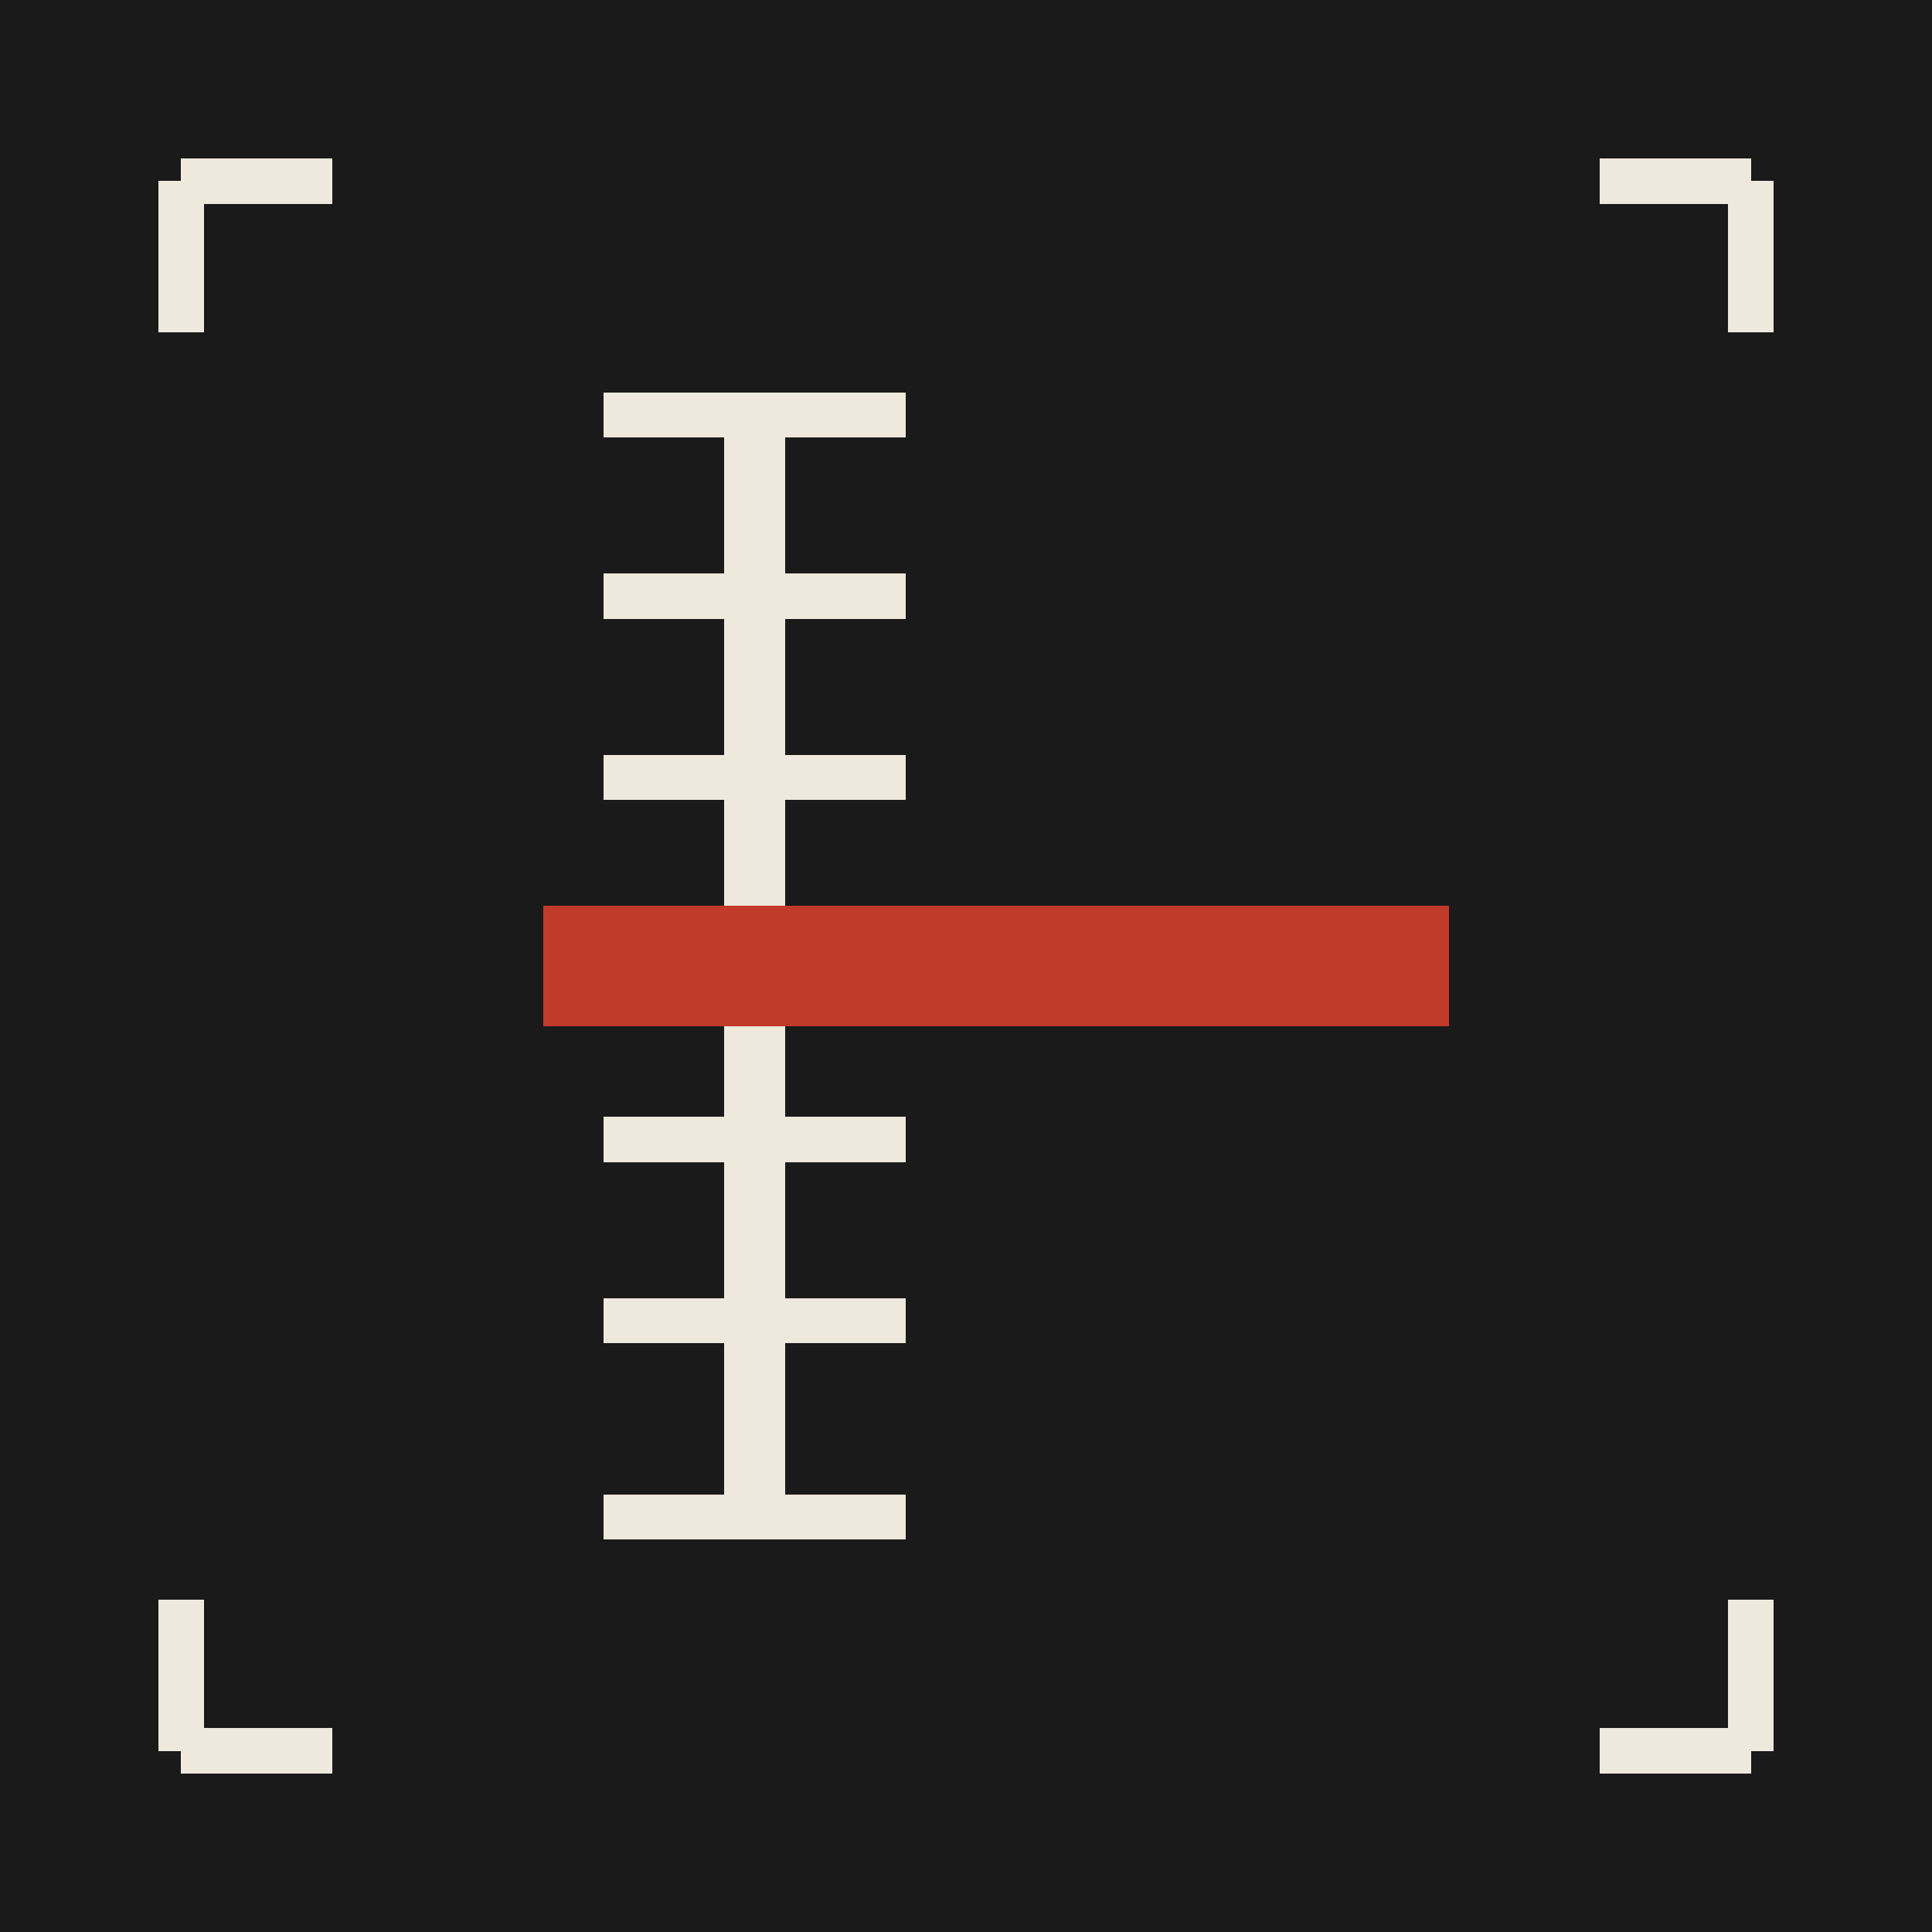
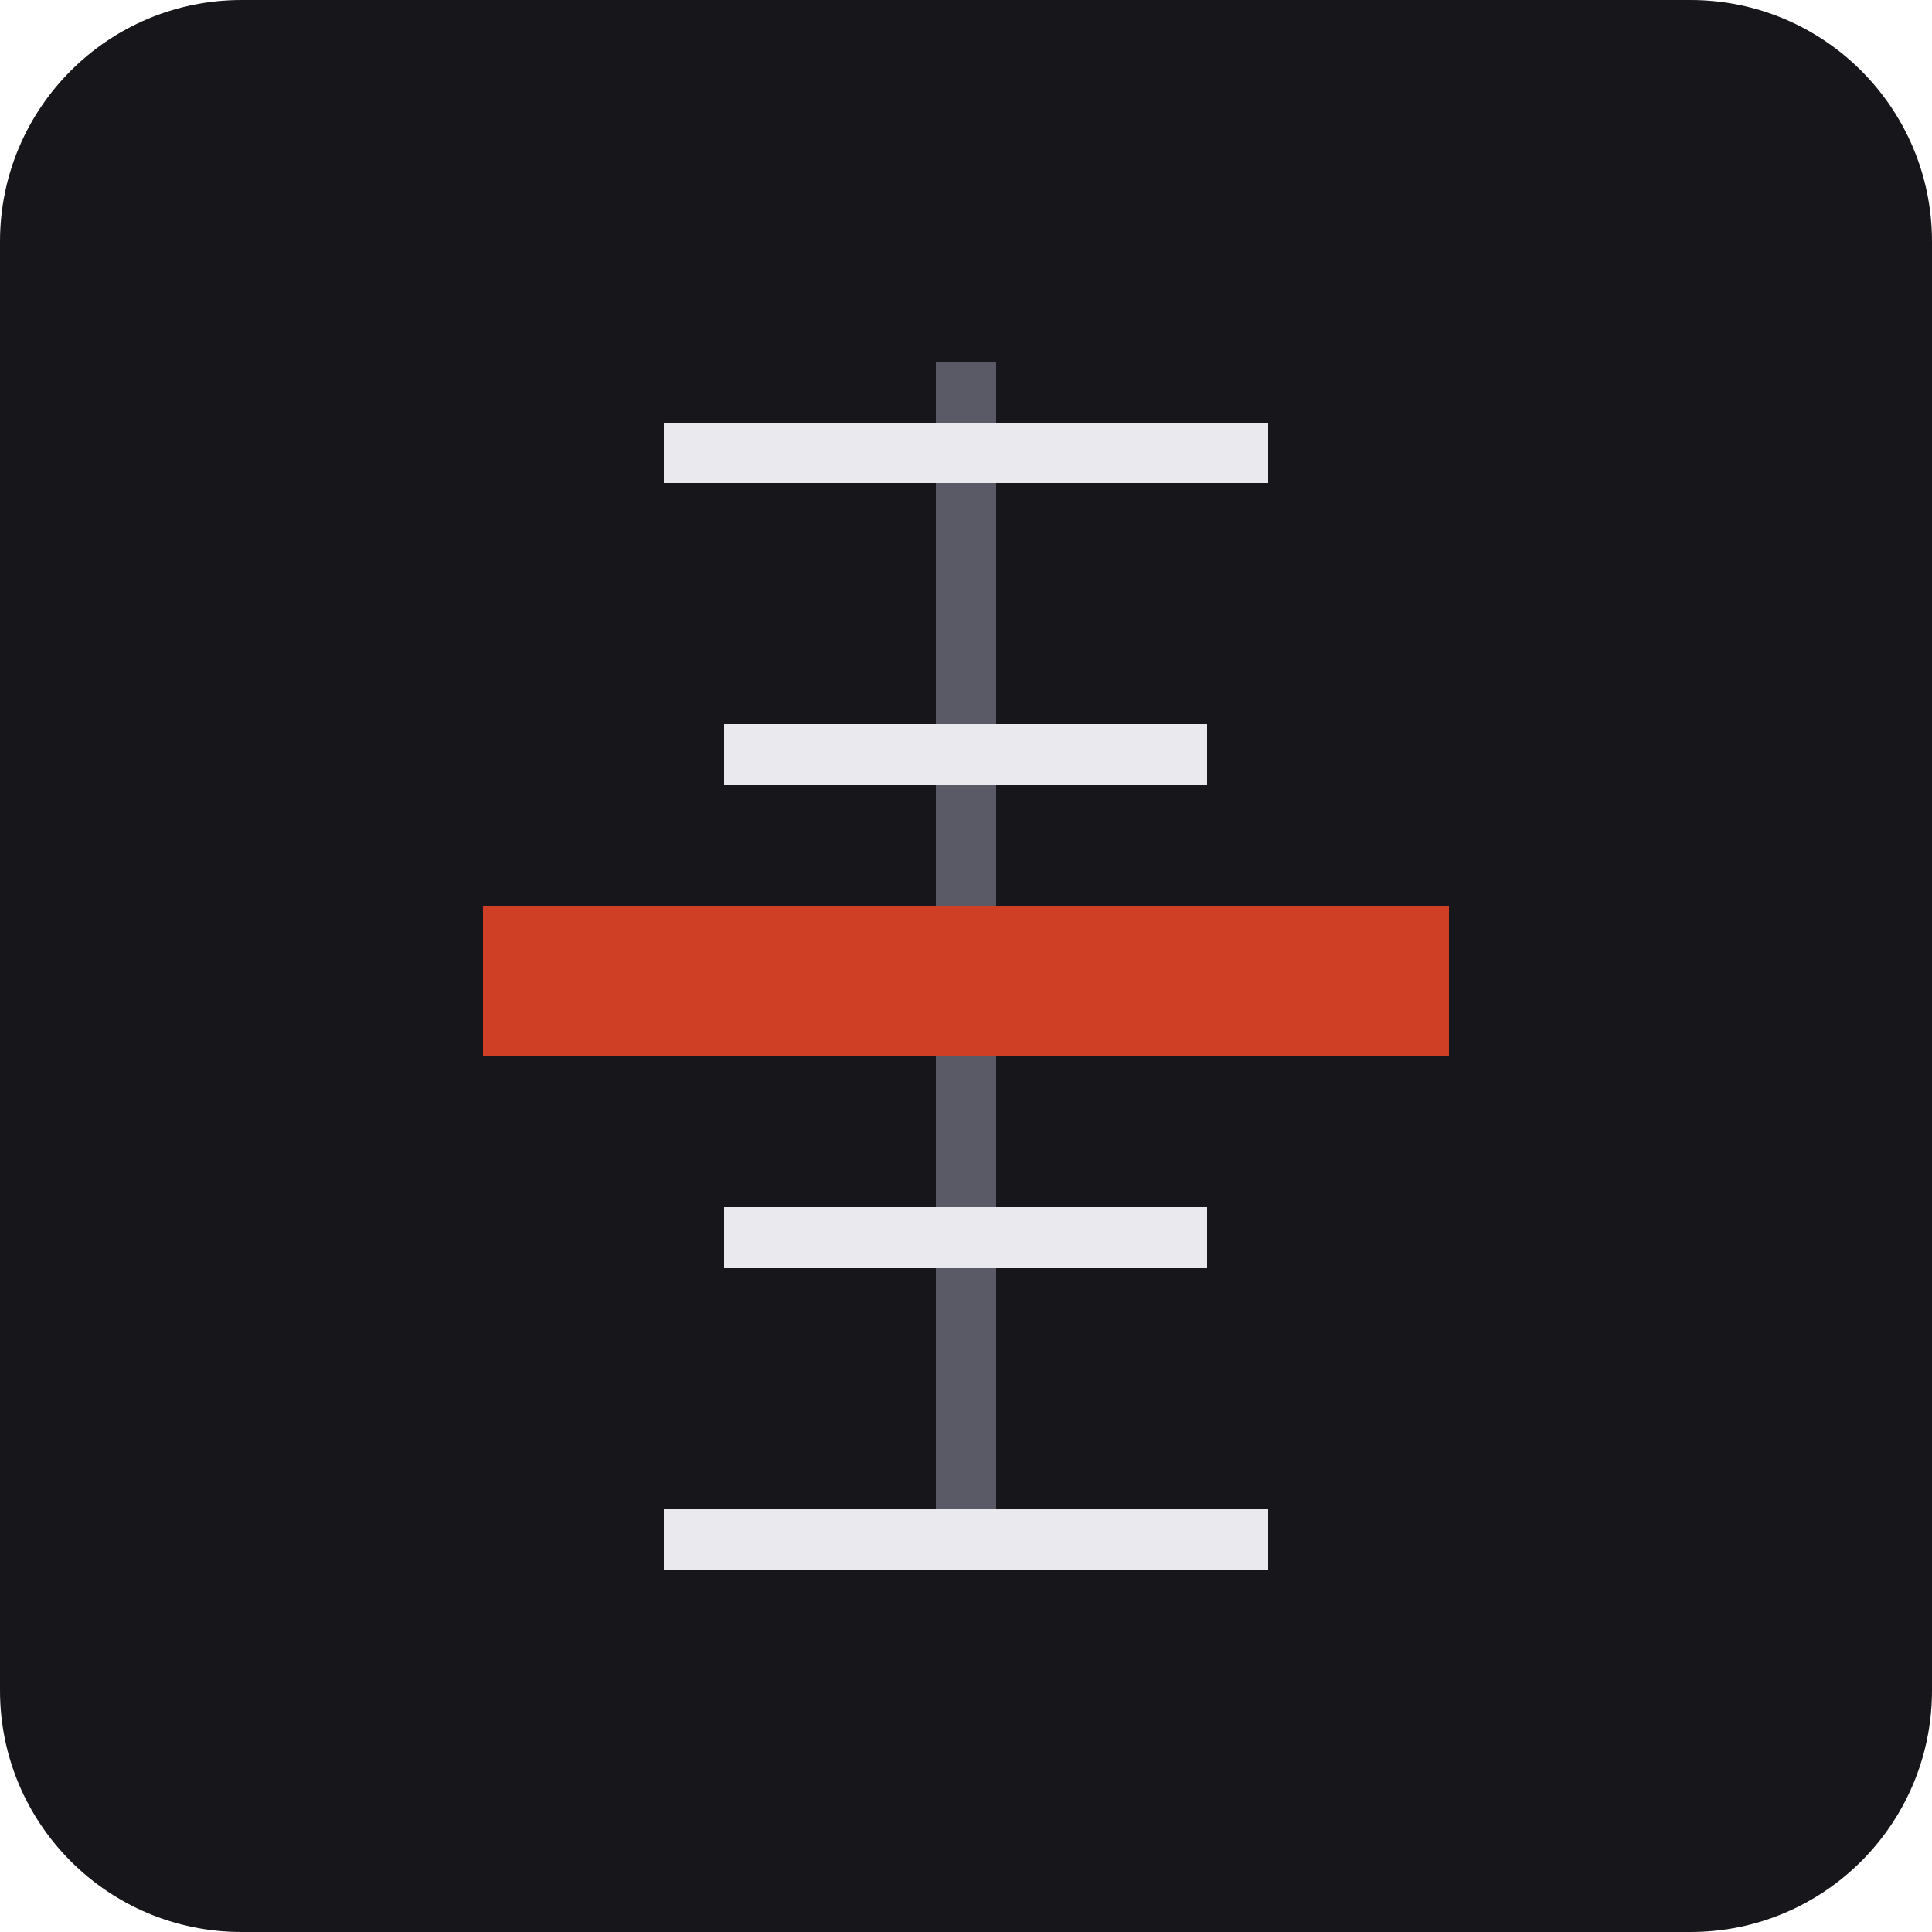
- <svg xmlns="http://www.w3.org/2000/svg" viewBox="0 0 64 64" role="img" aria-label="Ledger">
-   <rect width="64" height="64" fill="#1a1a1a" />
-   <g stroke="#efe9dd" stroke-width="1.5" shape-rendering="crispEdges">
-     <path d="M6 6h5M6 6v5M58 6h-5M58 6v5M6 58h5M6 58v-5M58 58h-5M58 58v-5" />
-   </g>
+ <svg xmlns="http://www.w3.org/2000/svg" viewBox="0 0 64 64" role="img" aria-label="Music Ratings">
+   <rect width="64" height="64" rx="8" fill="#17171b" />
  <g shape-rendering="crispEdges">
-     <rect x="24" y="13" width="2" height="38" fill="#efe9dd" />
-     <g fill="#efe9dd">
-       <rect x="20" y="13" width="10" height="1.5" />
-       <rect x="20" y="19" width="10" height="1.5" />
-       <rect x="20" y="25" width="10" height="1.5" />
-       <rect x="20" y="37" width="10" height="1.5" />
-       <rect x="20" y="43" width="10" height="1.5" />
-       <rect x="20" y="49.5" width="10" height="1.5" />
+     <rect x="31" y="12" width="2" height="40" fill="#5a5a66" />
+     <g fill="#e9e9ee">
+       <rect x="22" y="14" width="20" height="2" />
+       <rect x="24" y="24" width="16" height="2" />
+       <rect x="24" y="40" width="16" height="2" />
+       <rect x="22" y="50" width="20" height="2" />
    </g>
-     <rect x="18" y="30" width="30" height="4" fill="#c23a2a" />
+     <rect x="16" y="30" width="32" height="5" fill="#cf3f26" />
  </g>
</svg>
